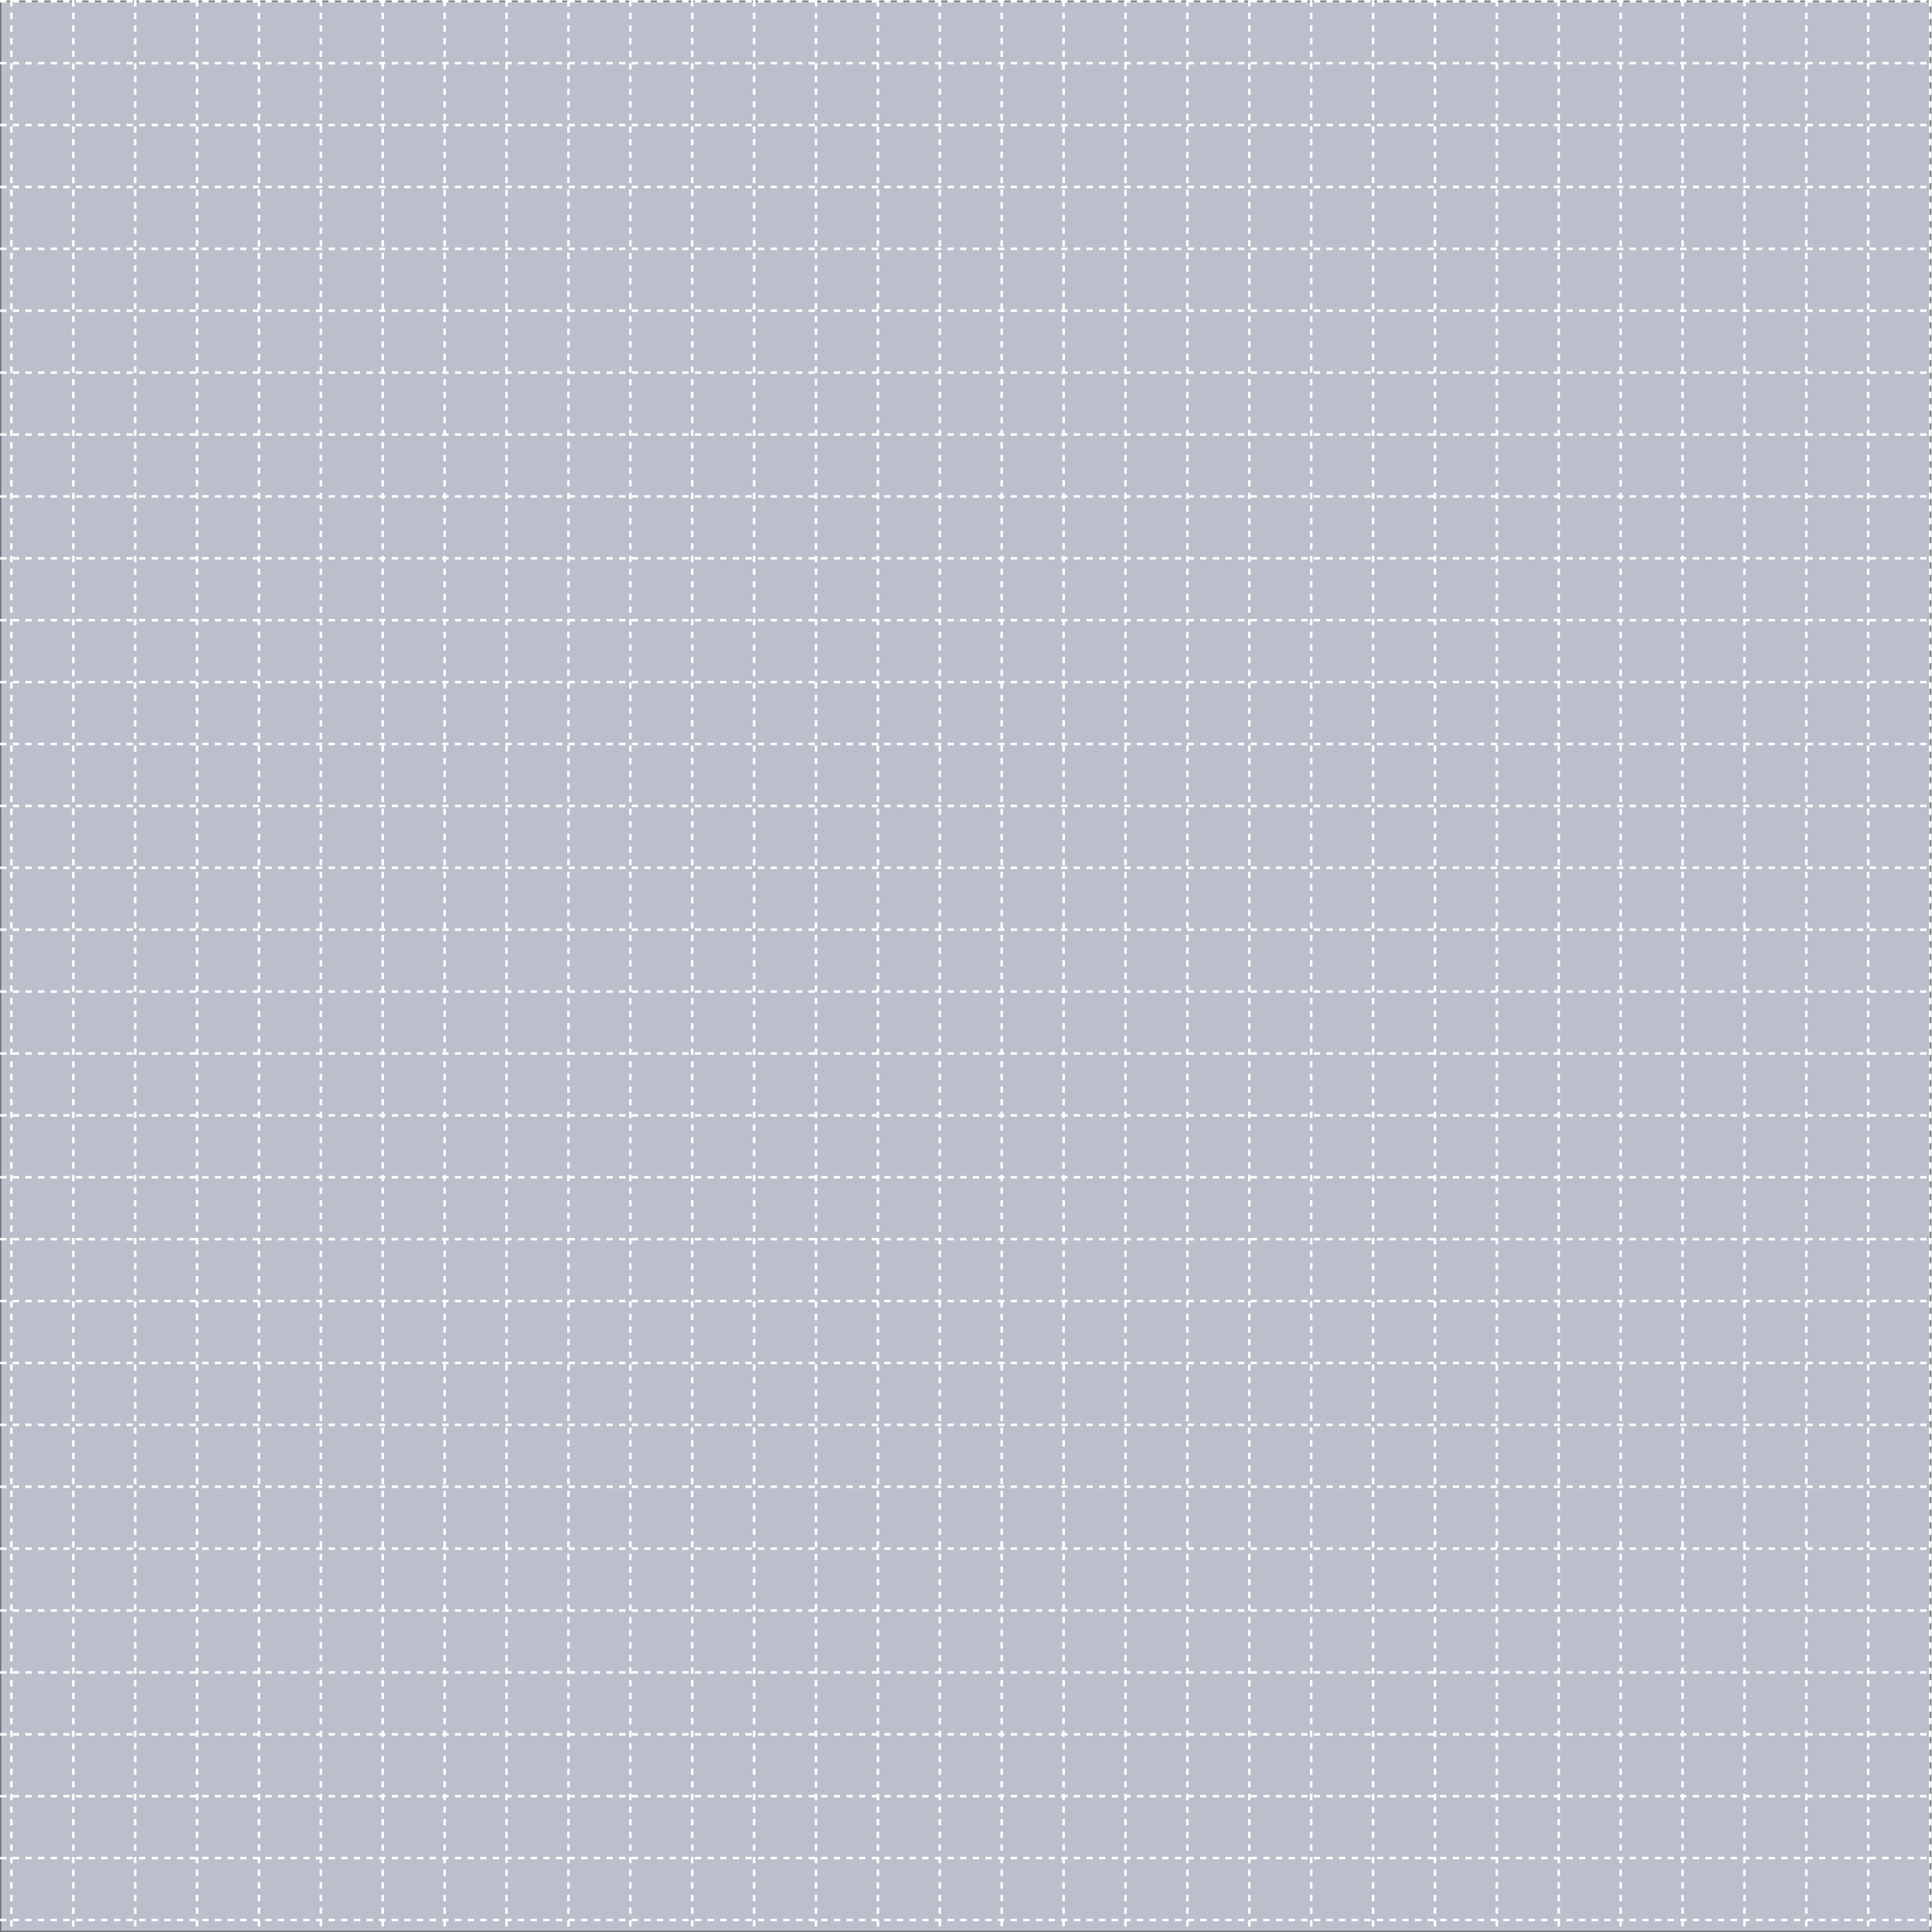
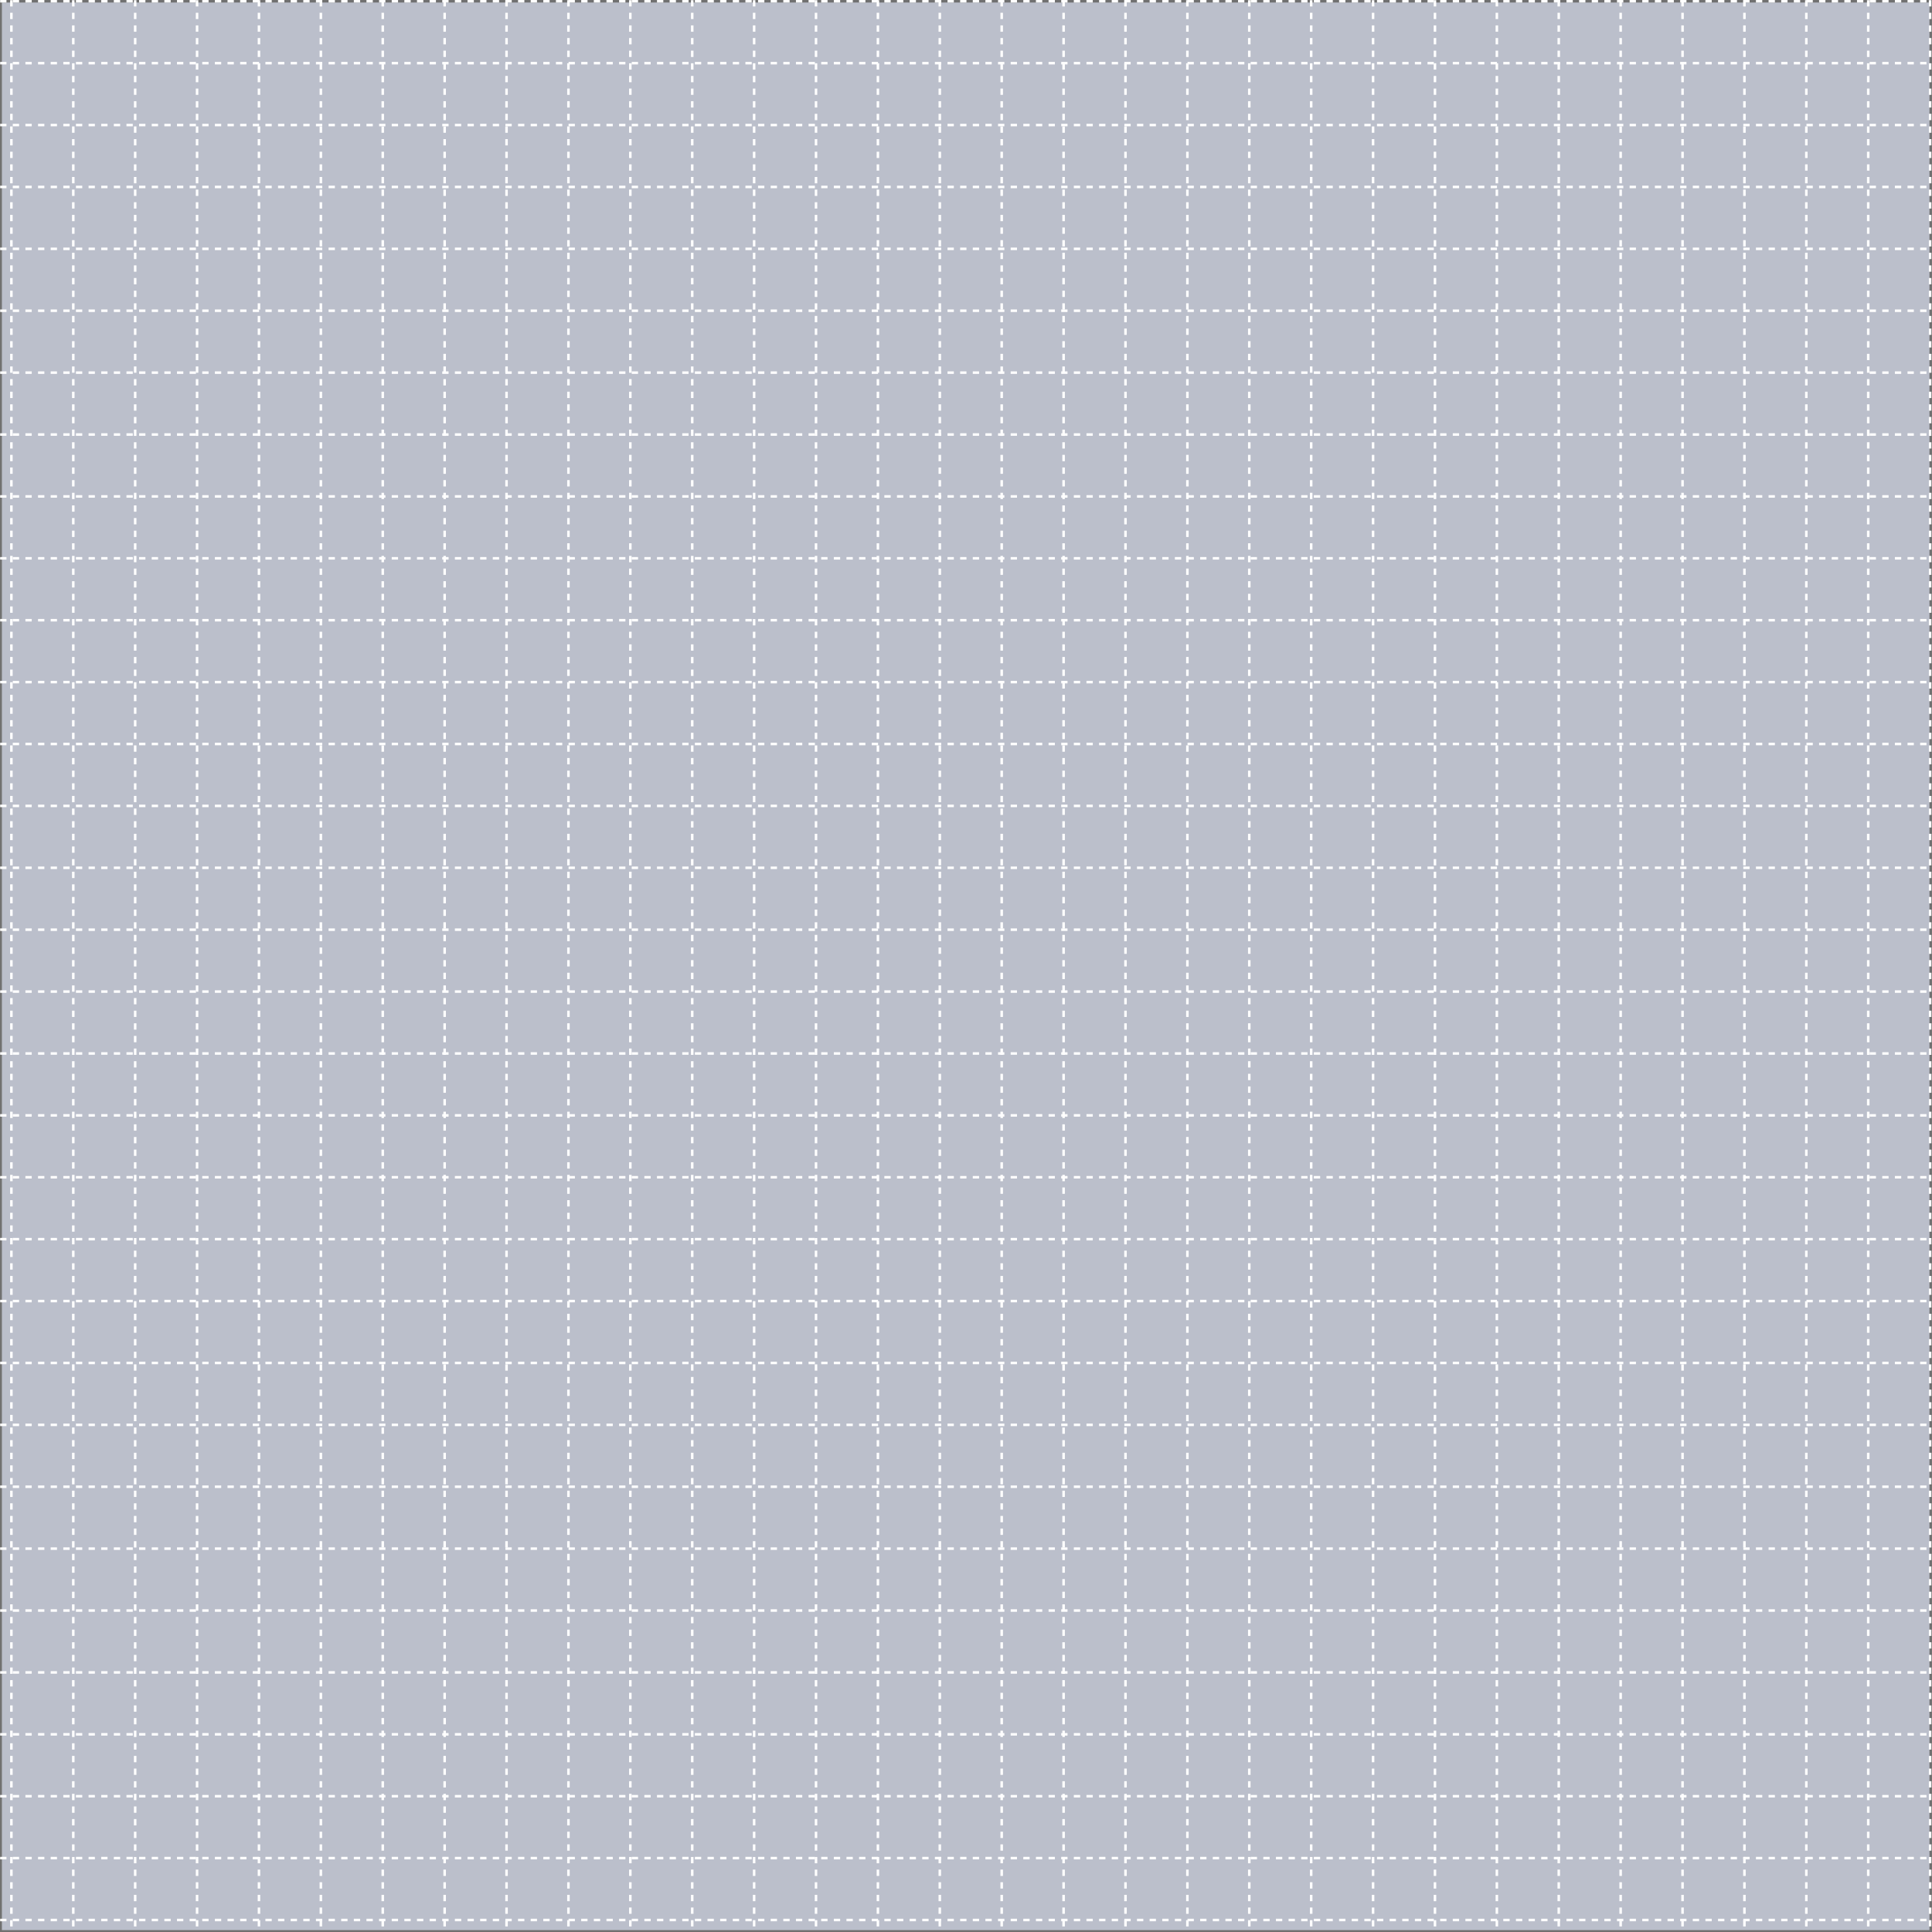
<svg xmlns="http://www.w3.org/2000/svg" width="1529.013" height="1529.497" viewBox="0 0 1529.013 1529.497">
  <g id="Grid" transform="translate(16579 12639.497)">
-     <g id="矩形_2" data-name="矩形 2" transform="translate(-16579 -12639)" fill="rgba(0,22,73,0.22)" stroke="#707070" stroke-width="1">
+     <g id="矩形_2" data-name="矩形 2" transform="translate(-16579 -12639)" fill="rgba(0,22,73,0.22)" stroke="#707070" stroke-width="2">
      <rect width="1529" height="1529" stroke="none" />
      <rect x="0.5" y="0.5" width="1528" height="1528" fill="none" />
    </g>
    <line id="直线_1" data-name="直线 1" x2="1528.791" transform="translate(-16578.883 -12638.497)" fill="none" stroke="#fff" stroke-width="2" stroke-dasharray="5" />
    <line id="直线_1-2" data-name="直线 1" x2="1528.791" transform="translate(-16578.883 -12589.497)" fill="none" stroke="#fff" stroke-width="2" stroke-dasharray="5" />
    <line id="直线_1-3" data-name="直线 1" x2="1528.791" transform="translate(-16578.883 -12540.497)" fill="none" stroke="#fff" stroke-width="2" stroke-dasharray="5" />
    <line id="直线_1-4" data-name="直线 1" x2="1528.791" transform="translate(-16578.883 -12491.497)" fill="none" stroke="#fff" stroke-width="2" stroke-dasharray="5" />
    <line id="直线_1-5" data-name="直线 1" x2="1528.791" transform="translate(-16578.883 -12442.497)" fill="none" stroke="#fff" stroke-width="2" stroke-dasharray="5" />
    <line id="直线_1-6" data-name="直线 1" x2="1528.791" transform="translate(-16578.883 -12393.497)" fill="none" stroke="#fff" stroke-width="2" stroke-dasharray="5" />
    <line id="直线_1-7" data-name="直线 1" x2="1528.791" transform="translate(-16578.883 -12344.497)" fill="none" stroke="#fff" stroke-width="2" stroke-dasharray="5" />
    <line id="直线_1-8" data-name="直线 1" x2="1528.791" transform="translate(-16578.883 -12295.497)" fill="none" stroke="#fff" stroke-width="2" stroke-dasharray="5" />
    <line id="直线_1-9" data-name="直线 1" x2="1528.791" transform="translate(-16578.883 -12246.497)" fill="none" stroke="#fff" stroke-width="2" stroke-dasharray="5" />
    <line id="直线_1-10" data-name="直线 1" x2="1528.791" transform="translate(-16578.883 -12197.497)" fill="none" stroke="#fff" stroke-width="2" stroke-dasharray="5" />
    <line id="直线_1-11" data-name="直线 1" x2="1528.791" transform="translate(-16578.883 -12148.497)" fill="none" stroke="#fff" stroke-width="2" stroke-dasharray="5" />
    <line id="直线_1-12" data-name="直线 1" x2="1528.791" transform="translate(-16578.883 -12099.497)" fill="none" stroke="#fff" stroke-width="2" stroke-dasharray="5" />
    <line id="直线_1-13" data-name="直线 1" x2="1528.791" transform="translate(-16578.883 -12050.497)" fill="none" stroke="#fff" stroke-width="2" stroke-dasharray="5" />
    <line id="直线_1-14" data-name="直线 1" x2="1528.791" transform="translate(-16578.883 -12001.497)" fill="none" stroke="#fff" stroke-width="2" stroke-dasharray="5" />
    <line id="直线_1-15" data-name="直线 1" x2="1528.791" transform="translate(-16578.883 -11952.497)" fill="none" stroke="#fff" stroke-width="2" stroke-dasharray="5" />
    <line id="直线_1-16" data-name="直线 1" x2="1528.791" transform="translate(-16578.883 -11903.497)" fill="none" stroke="#fff" stroke-width="2" stroke-dasharray="5" />
    <line id="直线_1-17" data-name="直线 1" x2="1528.791" transform="translate(-16578.883 -11854.497)" fill="none" stroke="#fff" stroke-width="2" stroke-dasharray="5" />
    <line id="直线_1-18" data-name="直线 1" x2="1528.791" transform="translate(-16578.883 -11805.497)" fill="none" stroke="#fff" stroke-width="2" stroke-dasharray="5" />
    <line id="直线_1-19" data-name="直线 1" x2="1528.791" transform="translate(-16578.883 -11756.497)" fill="none" stroke="#fff" stroke-width="2" stroke-dasharray="5" />
    <line id="直线_1-20" data-name="直线 1" x2="1528.791" transform="translate(-16578.883 -11707.497)" fill="none" stroke="#fff" stroke-width="2" stroke-dasharray="5" />
    <line id="直线_1-21" data-name="直线 1" x2="1528.791" transform="translate(-16578.883 -11658.497)" fill="none" stroke="#fff" stroke-width="2" stroke-dasharray="5" />
    <line id="直线_1-22" data-name="直线 1" x2="1528.791" transform="translate(-16578.883 -11609.497)" fill="none" stroke="#fff" stroke-width="2" stroke-dasharray="5" />
    <line id="直线_1-23" data-name="直线 1" x2="1528.791" transform="translate(-16578.883 -11560.497)" fill="none" stroke="#fff" stroke-width="2" stroke-dasharray="5" />
    <line id="直线_1-24" data-name="直线 1" x2="1528.791" transform="translate(-16578.883 -11511.497)" fill="none" stroke="#fff" stroke-width="2" stroke-dasharray="5" />
    <line id="直线_1-25" data-name="直线 1" x2="1528.791" transform="translate(-16578.883 -11462.497)" fill="none" stroke="#fff" stroke-width="2" stroke-dasharray="5" />
    <line id="直线_1-26" data-name="直线 1" x2="1528.791" transform="translate(-16578.883 -11413.497)" fill="none" stroke="#fff" stroke-width="2" stroke-dasharray="5" />
    <line id="直线_1-27" data-name="直线 1" x2="1528.791" transform="translate(-16578.883 -11364.497)" fill="none" stroke="#fff" stroke-width="2" stroke-dasharray="5" />
    <line id="直线_1-28" data-name="直线 1" x2="1528.791" transform="translate(-16578.883 -11315.497)" fill="none" stroke="#fff" stroke-width="2" stroke-dasharray="5" />
    <line id="直线_1-29" data-name="直线 1" x2="1528.791" transform="translate(-16578.883 -11266.497)" fill="none" stroke="#fff" stroke-width="2" stroke-dasharray="5" />
    <line id="直线_1-30" data-name="直线 1" x2="1528.791" transform="translate(-16578.883 -11217.497)" fill="none" stroke="#fff" stroke-width="2" stroke-dasharray="5" />
    <line id="直线_1-31" data-name="直线 1" x2="1528.791" transform="translate(-16578.883 -11168.497)" fill="none" stroke="#fff" stroke-width="2" stroke-dasharray="5" />
    <line id="直线_1-32" data-name="直线 1" x2="1528.791" transform="translate(-16578.883 -11119.497)" fill="none" stroke="#fff" stroke-width="2" stroke-dasharray="5" />
    <line id="直线_1-33" data-name="直线 1" x2="1528.791" transform="translate(-15050.987 -12639.393) rotate(90)" fill="none" stroke="#fff" stroke-width="2" stroke-dasharray="5" />
    <line id="直线_1-34" data-name="直线 1" x2="1528.791" transform="translate(-15099.987 -12639.393) rotate(90)" fill="none" stroke="#fff" stroke-width="2" stroke-dasharray="5" />
    <line id="直线_1-35" data-name="直线 1" x2="1528.791" transform="translate(-15148.987 -12639.393) rotate(90)" fill="none" stroke="#fff" stroke-width="2" stroke-dasharray="5" />
    <line id="直线_1-36" data-name="直线 1" x2="1528.791" transform="translate(-15197.987 -12639.393) rotate(90)" fill="none" stroke="#fff" stroke-width="2" stroke-dasharray="5" />
    <line id="直线_1-37" data-name="直线 1" x2="1528.791" transform="translate(-15246.987 -12639.393) rotate(90)" fill="none" stroke="#fff" stroke-width="2" stroke-dasharray="5" />
    <line id="直线_1-38" data-name="直线 1" x2="1528.791" transform="translate(-15295.987 -12639.393) rotate(90)" fill="none" stroke="#fff" stroke-width="2" stroke-dasharray="5" />
    <line id="直线_1-39" data-name="直线 1" x2="1528.791" transform="translate(-15344.987 -12639.393) rotate(90)" fill="none" stroke="#fff" stroke-width="2" stroke-dasharray="5" />
    <line id="直线_1-40" data-name="直线 1" x2="1528.791" transform="translate(-15393.987 -12639.393) rotate(90)" fill="none" stroke="#fff" stroke-width="2" stroke-dasharray="5" />
    <line id="直线_1-41" data-name="直线 1" x2="1528.791" transform="translate(-15442.987 -12639.393) rotate(90)" fill="none" stroke="#fff" stroke-width="2" stroke-dasharray="5" />
    <line id="直线_1-42" data-name="直线 1" x2="1528.791" transform="translate(-15491.987 -12639.393) rotate(90)" fill="none" stroke="#fff" stroke-width="2" stroke-dasharray="5" />
    <line id="直线_1-43" data-name="直线 1" x2="1528.791" transform="translate(-15540.987 -12639.393) rotate(90)" fill="none" stroke="#fff" stroke-width="2" stroke-dasharray="5" />
    <line id="直线_1-44" data-name="直线 1" x2="1528.791" transform="translate(-15589.987 -12639.393) rotate(90)" fill="none" stroke="#fff" stroke-width="2" stroke-dasharray="5" />
    <line id="直线_1-45" data-name="直线 1" x2="1528.791" transform="translate(-15638.987 -12639.393) rotate(90)" fill="none" stroke="#fff" stroke-width="2" stroke-dasharray="5" />
    <line id="直线_1-46" data-name="直线 1" x2="1528.791" transform="translate(-15687.987 -12639.393) rotate(90)" fill="none" stroke="#fff" stroke-width="2" stroke-dasharray="5" />
    <line id="直线_1-47" data-name="直线 1" x2="1528.791" transform="translate(-15736.987 -12639.393) rotate(90)" fill="none" stroke="#fff" stroke-width="2" stroke-dasharray="5" />
    <line id="直线_1-48" data-name="直线 1" x2="1528.791" transform="translate(-15785.987 -12639.393) rotate(90)" fill="none" stroke="#fff" stroke-width="2" stroke-dasharray="5" />
    <line id="直线_1-49" data-name="直线 1" x2="1528.791" transform="translate(-15834.987 -12639.393) rotate(90)" fill="none" stroke="#fff" stroke-width="2" stroke-dasharray="5" />
    <line id="直线_1-50" data-name="直线 1" x2="1528.791" transform="translate(-15883.987 -12639.393) rotate(90)" fill="none" stroke="#fff" stroke-width="2" stroke-dasharray="5" />
    <line id="直线_1-51" data-name="直线 1" x2="1528.791" transform="translate(-15932.987 -12639.393) rotate(90)" fill="none" stroke="#fff" stroke-width="2" stroke-dasharray="5" />
    <line id="直线_1-52" data-name="直线 1" x2="1528.791" transform="translate(-15981.987 -12639.393) rotate(90)" fill="none" stroke="#fff" stroke-width="2" stroke-dasharray="5" />
    <line id="直线_1-53" data-name="直线 1" x2="1528.791" transform="translate(-16030.987 -12639.393) rotate(90)" fill="none" stroke="#fff" stroke-width="2" stroke-dasharray="5" />
    <line id="直线_1-54" data-name="直线 1" x2="1528.791" transform="translate(-16079.987 -12639.393) rotate(90)" fill="none" stroke="#fff" stroke-width="2" stroke-dasharray="5" />
    <line id="直线_1-55" data-name="直线 1" x2="1528.791" transform="translate(-16128.987 -12639.393) rotate(90)" fill="none" stroke="#fff" stroke-width="2" stroke-dasharray="5" />
    <line id="直线_1-56" data-name="直线 1" x2="1528.791" transform="translate(-16177.987 -12639.393) rotate(90)" fill="none" stroke="#fff" stroke-width="2" stroke-dasharray="5" />
    <line id="直线_1-57" data-name="直线 1" x2="1528.791" transform="translate(-16226.987 -12639.393) rotate(90)" fill="none" stroke="#fff" stroke-width="2" stroke-dasharray="5" />
    <line id="直线_1-58" data-name="直线 1" x2="1528.791" transform="translate(-16275.987 -12639.393) rotate(90)" fill="none" stroke="#fff" stroke-width="2" stroke-dasharray="5" />
    <line id="直线_1-59" data-name="直线 1" x2="1528.791" transform="translate(-16324.987 -12639.393) rotate(90)" fill="none" stroke="#fff" stroke-width="2" stroke-dasharray="5" />
    <line id="直线_1-60" data-name="直线 1" x2="1528.791" transform="translate(-16373.987 -12639.393) rotate(90)" fill="none" stroke="#fff" stroke-width="2" stroke-dasharray="5" />
    <line id="直线_1-61" data-name="直线 1" x2="1528.791" transform="translate(-16422.988 -12639.393) rotate(90)" fill="none" stroke="#fff" stroke-width="2" stroke-dasharray="5" />
    <line id="直线_1-62" data-name="直线 1" x2="1528.791" transform="translate(-16471.988 -12639.393) rotate(90)" fill="none" stroke="#fff" stroke-width="2" stroke-dasharray="5" />
    <line id="直线_1-63" data-name="直线 1" x2="1528.791" transform="translate(-16520.988 -12639.393) rotate(90)" fill="none" stroke="#fff" stroke-width="2" stroke-dasharray="5" />
    <line id="直线_1-64" data-name="直线 1" x2="1528.791" transform="translate(-16569.988 -12639.393) rotate(90)" fill="none" stroke="#fff" stroke-width="2" stroke-dasharray="5" />
  </g>
</svg>
